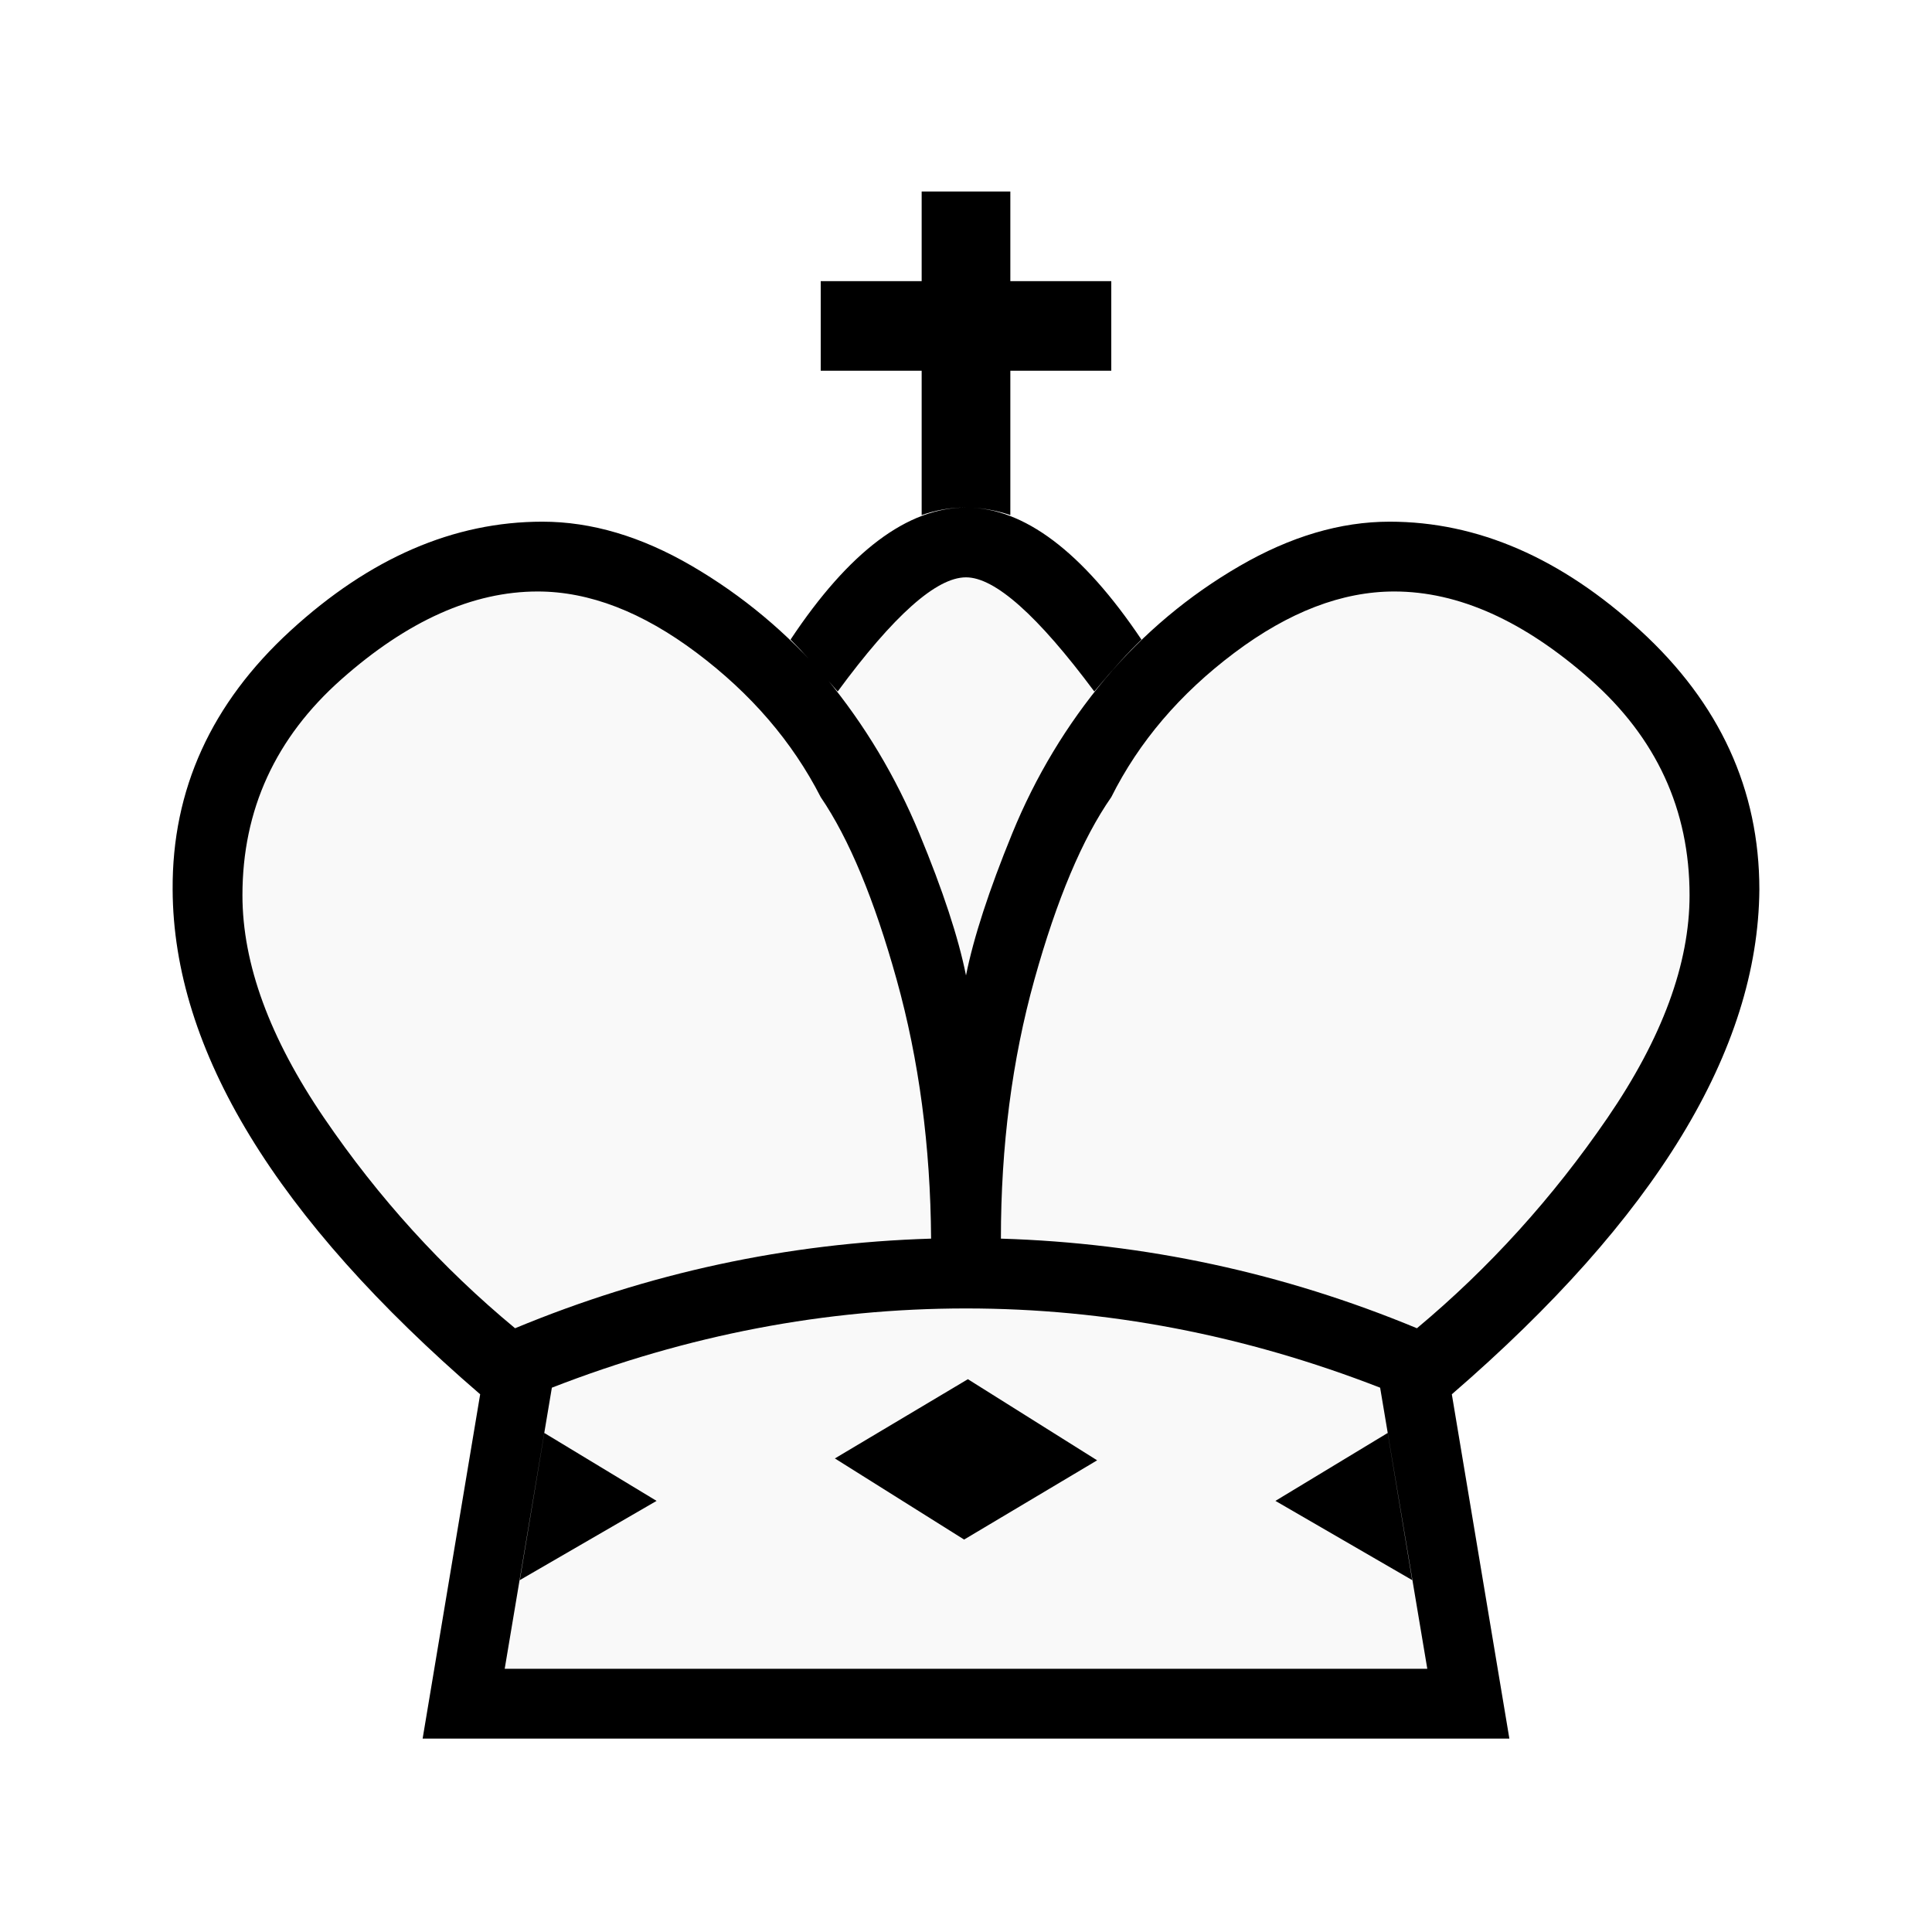
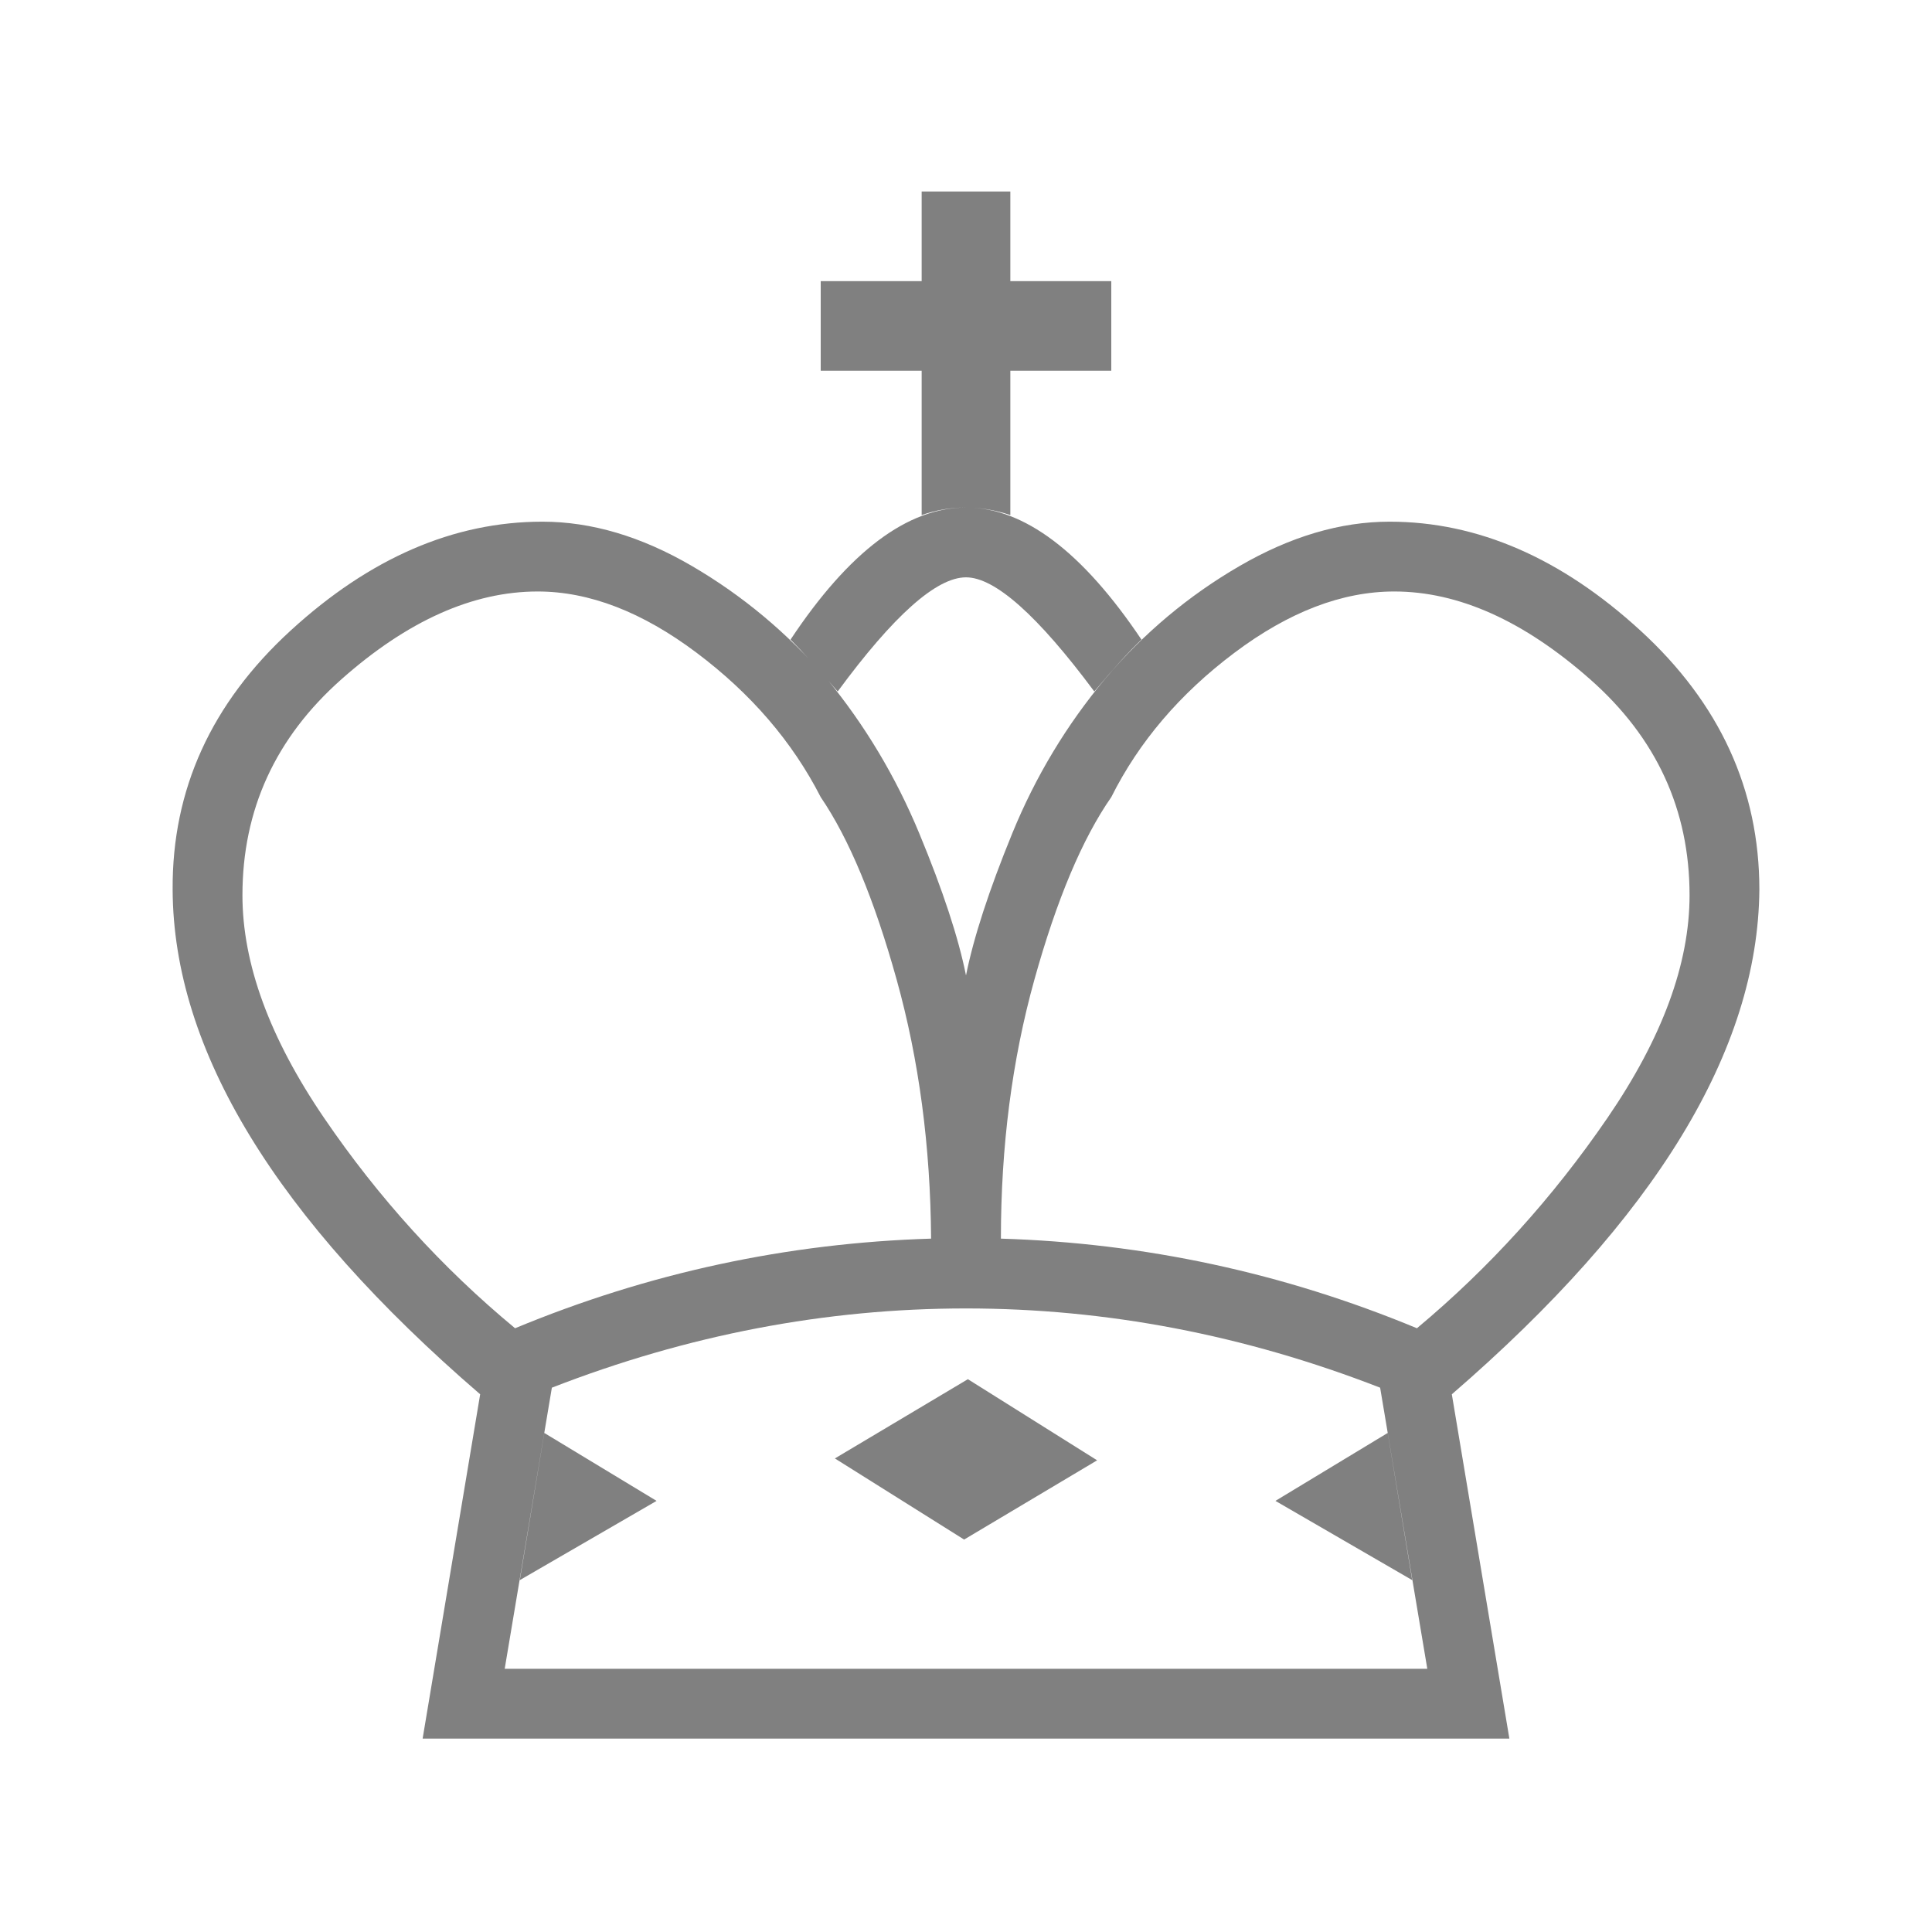
- <svg xmlns="http://www.w3.org/2000/svg" id="svg2" height="100%" width="100%" version="1.1" viewBox="0 0 2048 2048">
-   <defs id="defs13" />
+ <svg xmlns="http://www.w3.org/2000/svg" viewBox="0 0 2048 2048">
  <g id="g3341-3" style="fill:#f9f9f9">
    <g style="fill:#f9f9f9" transform="matrix(1,0,0,-1,0,2048)" id="g4-6">
-       <path style="fill:#f9f9f9;stroke-width:0.976;fill-opacity:1" d="m 1000.706,1734.659 v 85.796 l 52.724,3.068 3.068,-91.932 95.789,-9.204 0,-48.978 -95.789,3.068 -3.068,-189.817 c -30.482,10.667 -26.58,10.667 -55.793,0 l 6.136,192.886 -108.062,-6.136 6.136,58.183 z M 854.119,1006.932 c -19.687,24 1.7,319.72 -10.366,332.387 C 902.813,1432.652 968.008,1510 1027.068,1510 c 58.424,0 126.688,-108.029 198.656,-182.954 -12.701,-12.667 -47.987,-289.606 -67.039,-313.606 -100.255,161.031 -225.316,105.449 -304.565,-6.508 z M 1027.068,205 H 478.385 l 58.107,365 c -206.391,186.667 -309.904,365 -310.539,535 -0.635,106 45.192,188.296 125.208,265.296 80.016,77 152.523,94.023 242.065,94.023 49.534,0 99.862,-18.735 150.983,-50.068 C 795.33,1382.917 846.714,1377 886.087,1329 c 159.621,-252.331 122.718,-220.523 281.962,0 38.738,48 102.235,63.122 153.674,94.455 51.439,31.333 108.062,40.864 157.595,40.864 88.907,0 142.687,-26.227 222.703,-103.228 80.016,-77 126.16,-150.091 126.16,-256.091 -1.27,-170 -104.783,-348.333 -310.539,-535 l 58.107,-365 z" id="path6-7" />
+       <path style="stroke-width: 0.976; fill-opacity: 1; fill: rgb(255, 255, 255);" d="m 1000.706,1734.659 v 85.796 l 52.724,3.068 3.068,-91.932 95.789,-9.204 0,-48.978 -95.789,3.068 -3.068,-189.817 c -30.482,10.667 -26.58,10.667 -55.793,0 l 6.136,192.886 -108.062,-6.136 6.136,58.183 z M 854.119,1006.932 c -19.687,24 1.7,319.72 -10.366,332.387 C 902.813,1432.652 968.008,1510 1027.068,1510 c 58.424,0 126.688,-108.029 198.656,-182.954 -12.701,-12.667 -47.987,-289.606 -67.039,-313.606 -100.255,161.031 -225.316,105.449 -304.565,-6.508 z M 1027.068,205 H 478.385 l 58.107,365 c -206.391,186.667 -309.904,365 -310.539,535 -0.635,106 45.192,188.296 125.208,265.296 80.016,77 152.523,94.023 242.065,94.023 49.534,0 99.862,-18.735 150.983,-50.068 C 795.33,1382.917 846.714,1377 886.087,1329 c 159.621,-252.331 122.718,-220.523 281.962,0 38.738,48 102.235,63.122 153.674,94.455 51.439,31.333 108.062,40.864 157.595,40.864 88.907,0 142.687,-26.227 222.703,-103.228 80.016,-77 126.16,-150.091 126.16,-256.091 -1.27,-170 -104.783,-348.333 -310.539,-535 l 58.107,-365 z" id="path6-7" />
    </g>
  </g>
  <g id="g3341">
    <g style="fill:#000000" transform="matrix(1 0 0 -1 0 2048)" id="g4">
-       <path style="fill:#000000" fill="currentColor" d="m977 1750v95h94v-95h107v-95h-107v-153q-48 16-94 0v153h-107v95h107zm47-314q-47 0-136-121-31 36-50 55 93 140 186 140 92 0 186-140-20-19-50-55-90 121-136 121zm-447-907l-26-156 145 84zm410 206q-1 147-36.5 274.5t-80.5 193.5q-45 88-131.5 153t-168.5 65q-103 0-208-93t-105-229q0-109 86.5-236t202.5-223q212 88 441 95zm37-530h-576l61 365q-325 280-326 535-1 159 125 274.5t267 115.5q78 0 158.5-47t142.5-119q61-74 98.5-164.5t49.5-150.5q12 60 49 150.5t99 164.5q61 72 142 119t159 47q140 0 266-115.5t126-274.5q-2-255-326-535l61-365h-576zm0 74h489l-50 298q-216 84-439 84t-439-84l-50-298h489zm447 250l26-156-145 84zm-410 206q229-7 441-95 115 96 202 223t87 236q0 136-105.5 229t-207.5 93q-83 0-169.5-65t-130.5-153q-46-66-81.5-193.5t-35.5-274.5zm-176-233l141 84 137-86-141-84z" id="path6" />
+       <path style="fill: rgb(128, 128, 128);" d="m977 1750v95h94v-95h107v-95h-107v-153q-48 16-94 0v153h-107v95h107zm47-314q-47 0-136-121-31 36-50 55 93 140 186 140 92 0 186-140-20-19-50-55-90 121-136 121zm-447-907l-26-156 145 84zm410 206q-1 147-36.5 274.5t-80.5 193.5q-45 88-131.5 153t-168.5 65q-103 0-208-93t-105-229q0-109 86.5-236t202.5-223q212 88 441 95zm37-530h-576l61 365q-325 280-326 535-1 159 125 274.5t267 115.5q78 0 158.5-47t142.5-119q61-74 98.5-164.5t49.5-150.5q12 60 49 150.5t99 164.5q61 72 142 119t159 47q140 0 266-115.5t126-274.5q-2-255-326-535l61-365h-576zm0 74h489l-50 298q-216 84-439 84t-439-84l-50-298h489zm447 250l26-156-145 84zm-410 206q229-7 441-95 115 96 202 223t87 236q0 136-105.5 229t-207.5 93q-83 0-169.5-65t-130.5-153q-46-66-81.5-193.5t-35.5-274.5zm-176-233l141 84 137-86-141-84z" id="path6" />
    </g>
  </g>
</svg>
